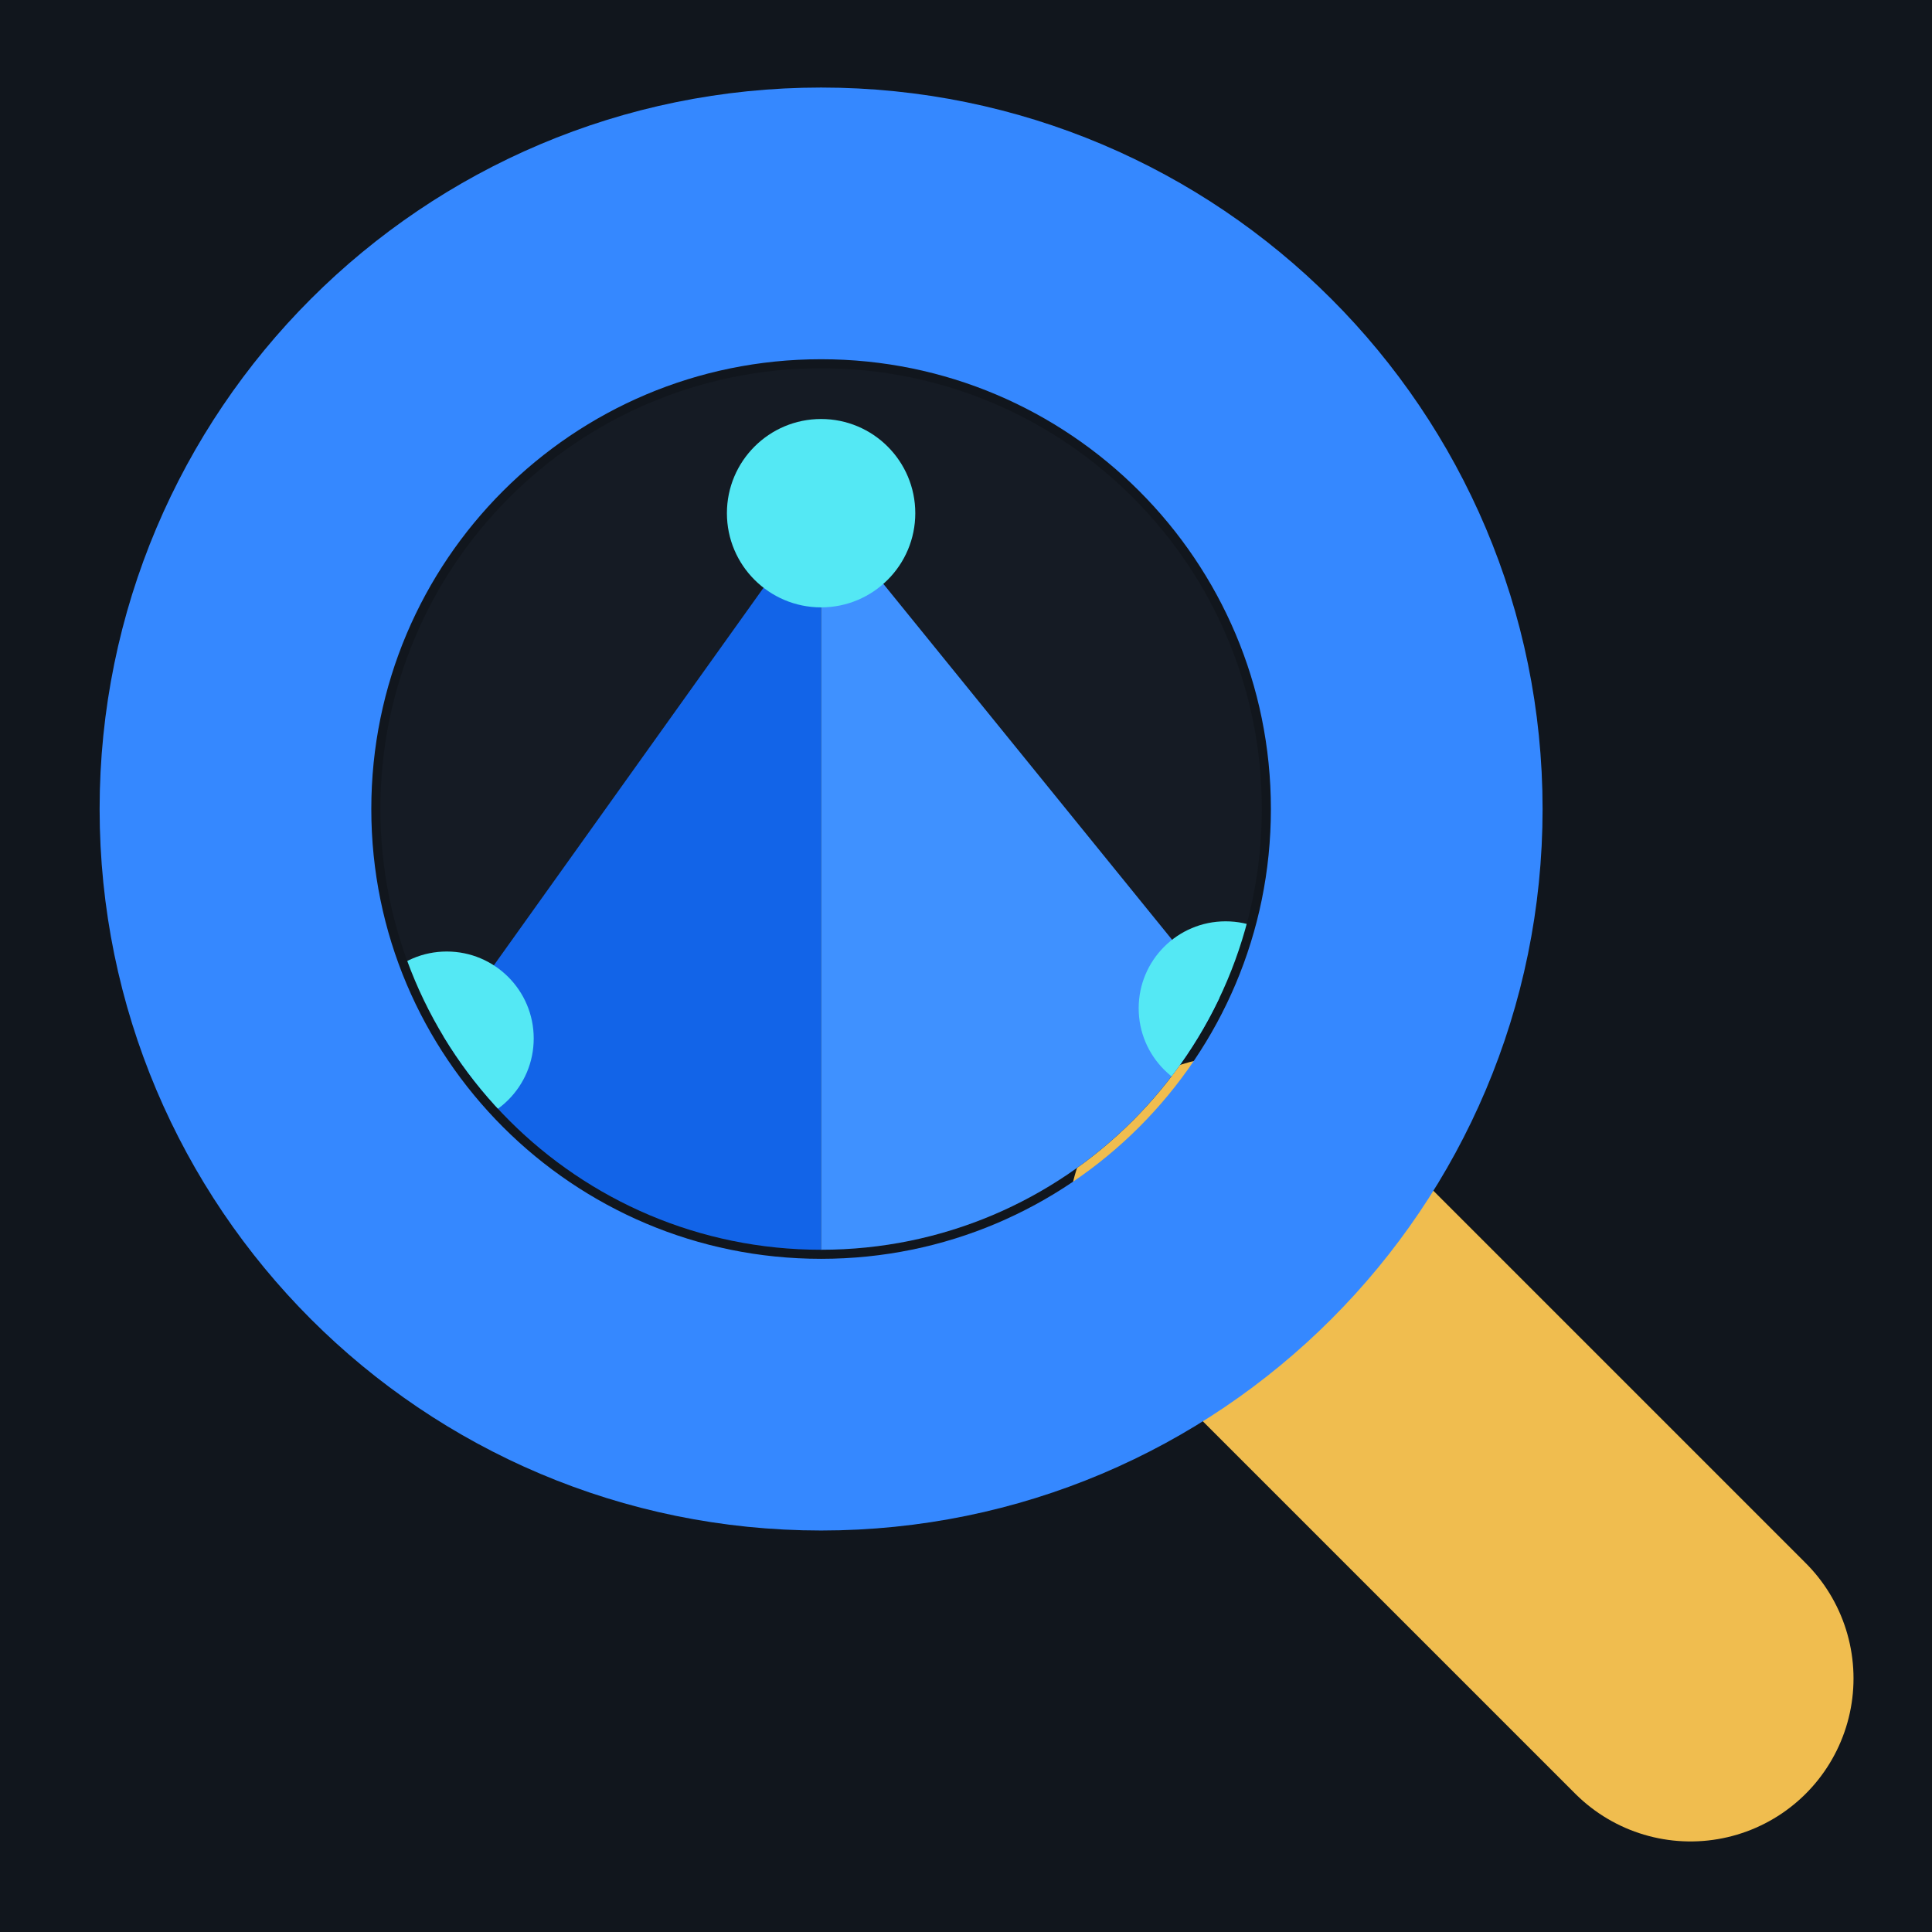
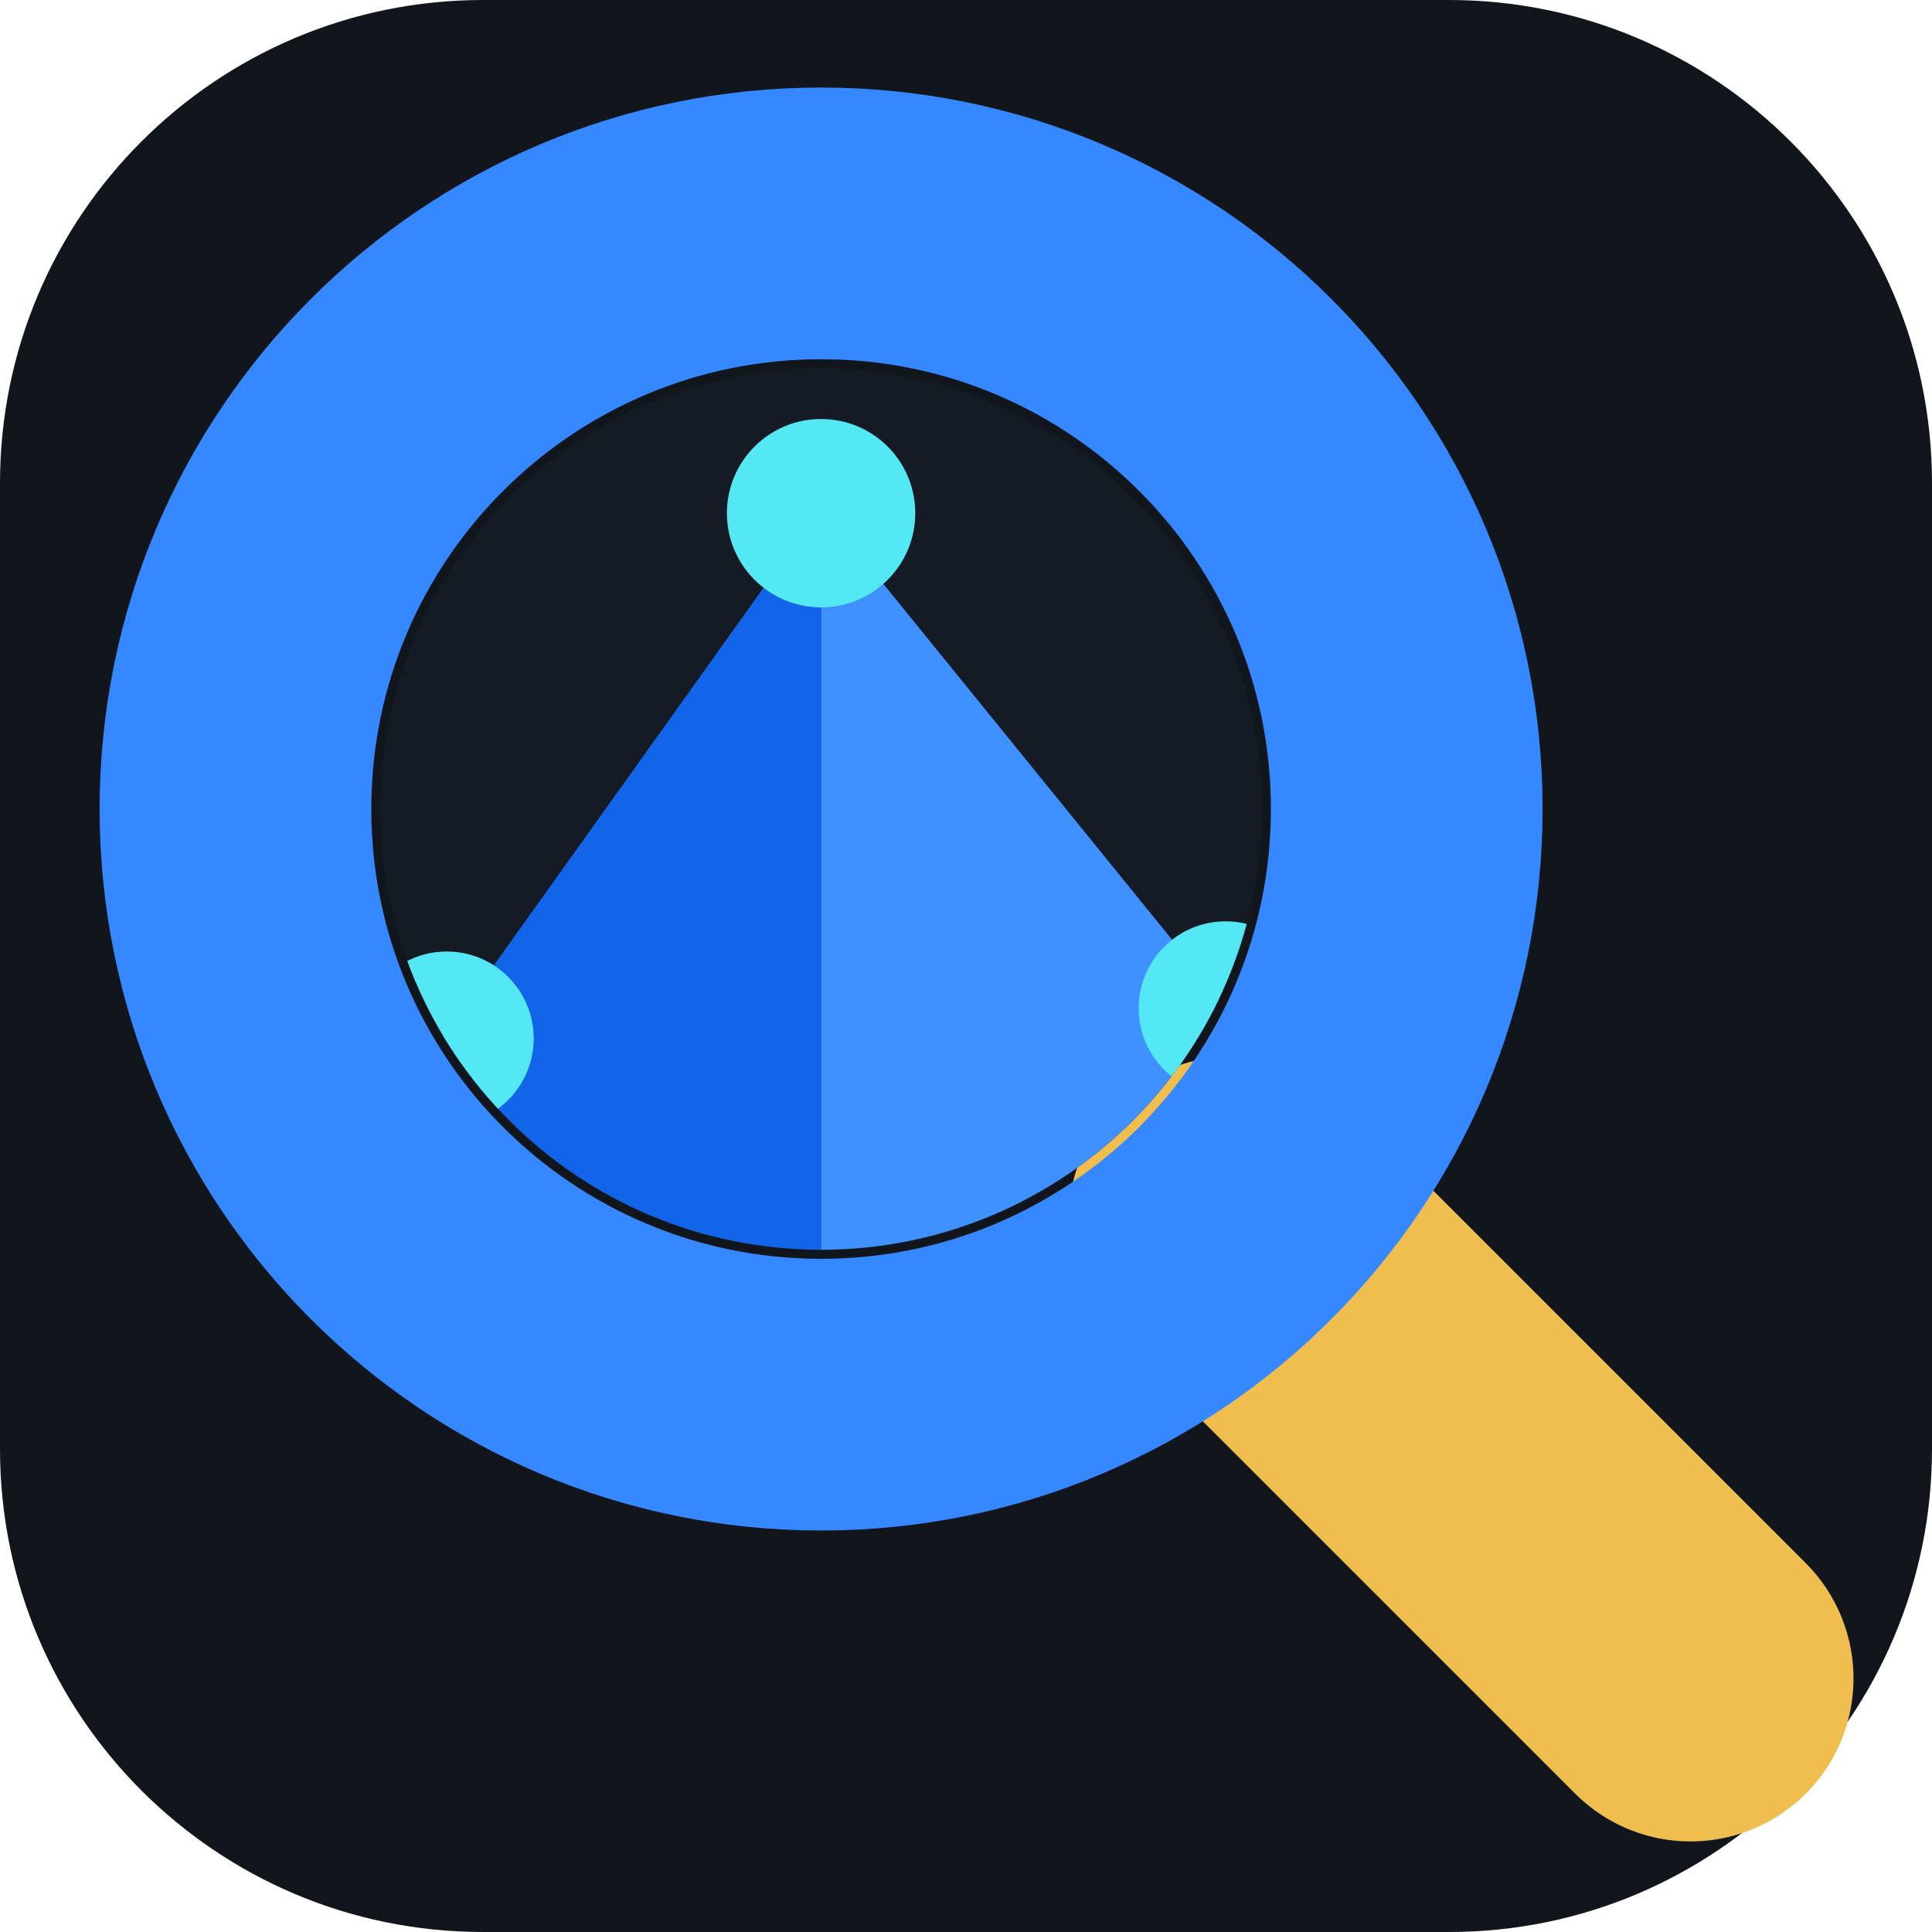
<svg xmlns="http://www.w3.org/2000/svg" width="16" height="16" viewBox="0 0 16 16">
-   <rect width="16" height="16" fill="#11161d" />
+   <rect width="16" height="16" rx="4" fill="#11161d" />
  <defs>
    <clipPath id="lens16">
      <circle cx="6.8" cy="6.7" r="3.65" />
    </clipPath>
  </defs>
  <path d="M10.2 10.1 14 13.9" fill="none" stroke="#f0bd4f" stroke-linecap="round" stroke-width="2.7" />
  <g clip-path="url(#lens16)">
    <rect x="3" y="3" width="8" height="8" fill="#151b24" />
    <path d="M2.8 9.8 6.8 4.2 6.8 11.2 2.8 11.2Z" fill="#1264e8" />
    <path d="M6.8 4.2 11.1 9.5 11.1 11.2 6.8 11.2Z" fill="#3f91ff" />
    <circle cx="3.7" cy="8.6" r="0.72" fill="#54e8f4" />
    <circle cx="6.8" cy="4.25" r="0.78" fill="#54e8f4" />
    <circle cx="10.15" cy="8.35" r="0.72" fill="#54e8f4" />
  </g>
  <circle cx="6.8" cy="6.7" r="4.85" fill="none" stroke="#3588ff" stroke-width="2.25" />
</svg>
